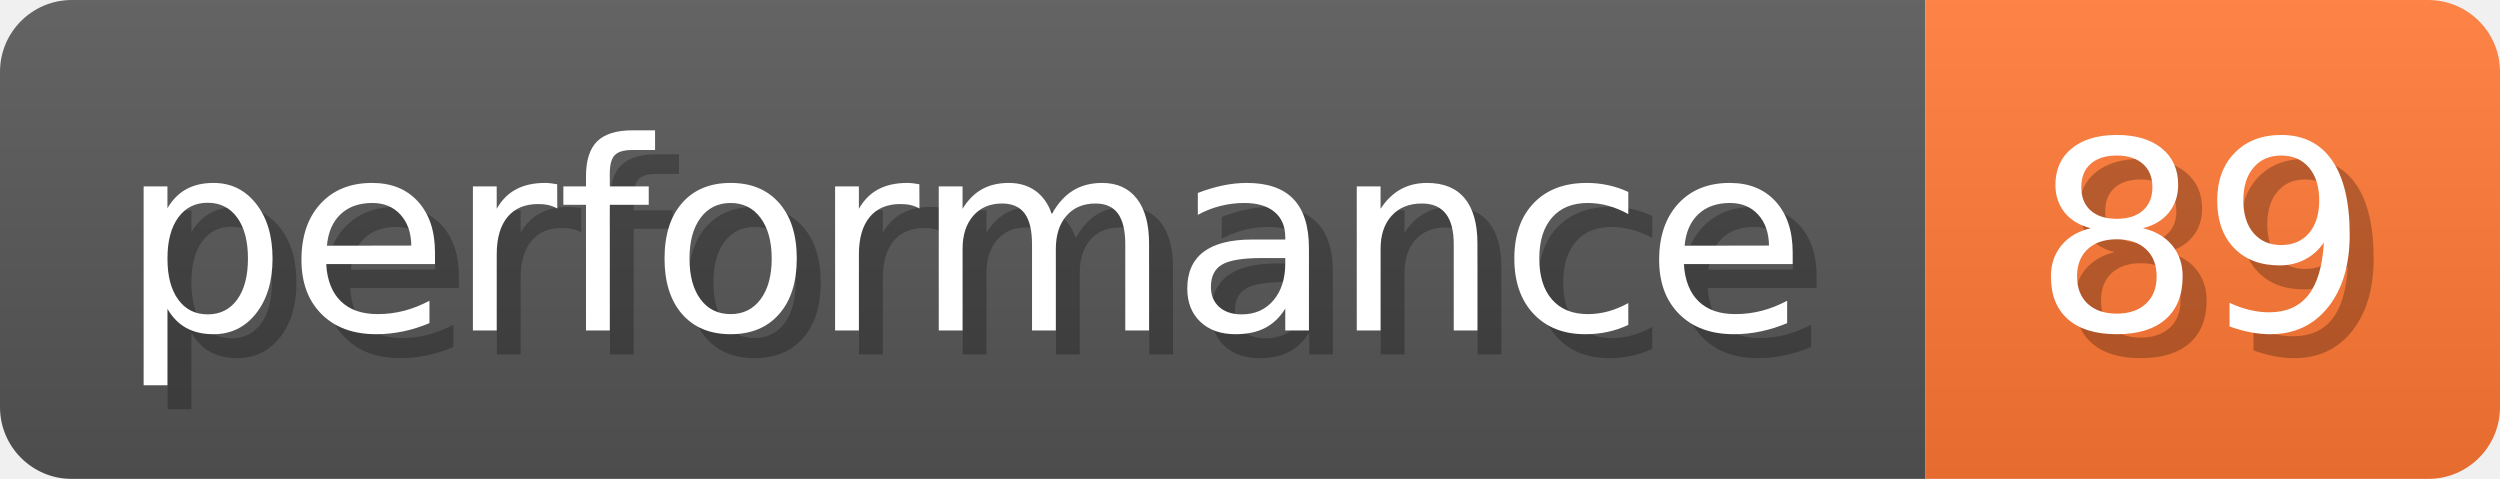
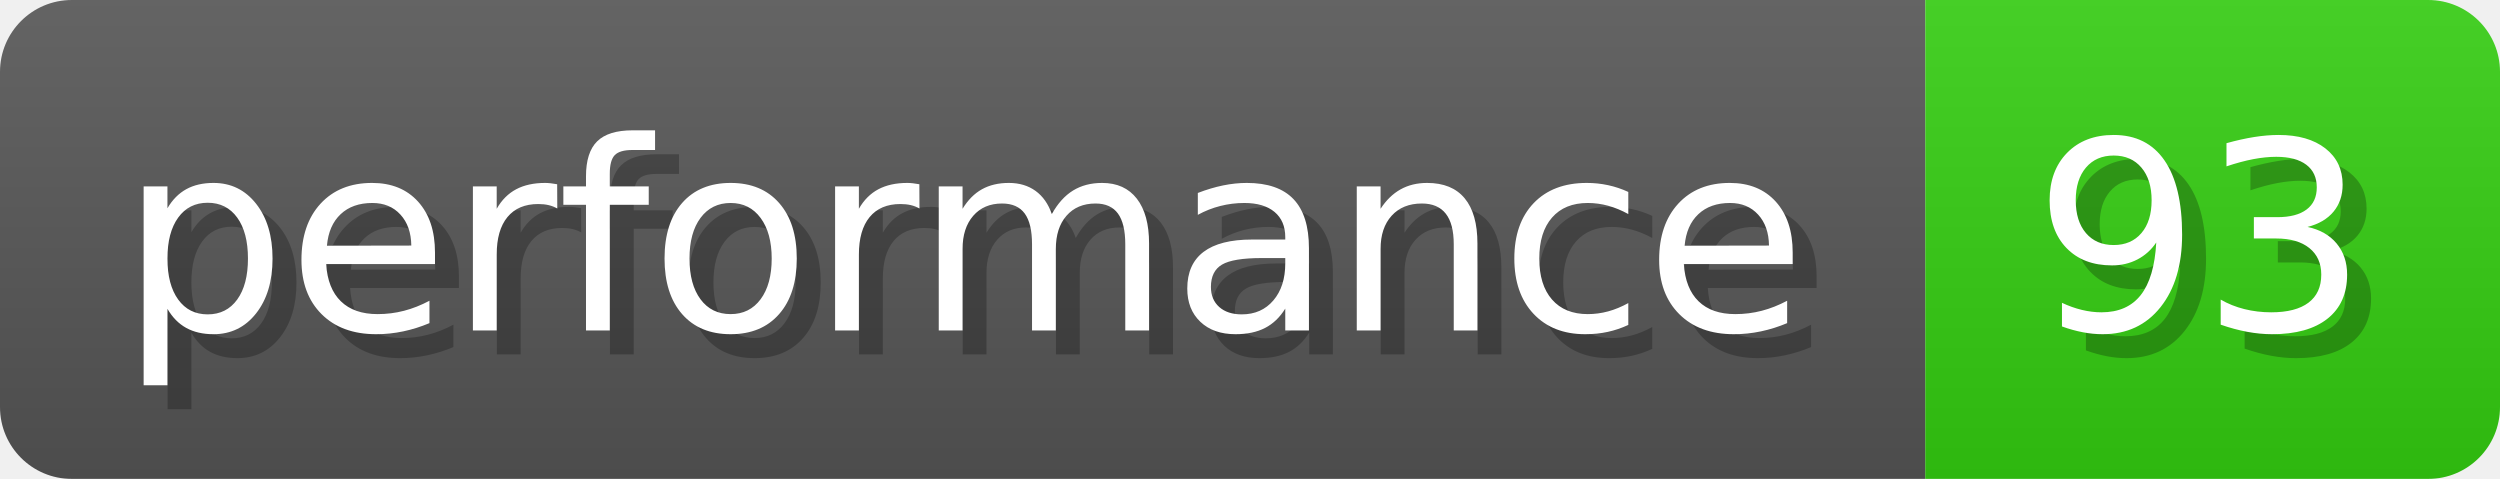
- <svg xmlns="http://www.w3.org/2000/svg" width="104.4" height="20" viewBox="0 0 1044 200" role="img" aria-label="performance: 89">
+ <svg xmlns="http://www.w3.org/2000/svg" width="104.4" height="20" viewBox="0 0 1044 200" role="img" aria-label="performance: 93">
  <linearGradient id="a" x2="0" y2="100%">
    <stop offset="0" stop-opacity=".1" stop-color="#EEE" />
    <stop offset="1" stop-opacity=".1" />
  </linearGradient>
  <mask id="m">
    <rect width="1044" height="200" rx="30" fill="#FFF" />
  </mask>
  <g mask="url(#m)">
    <rect width="804" height="200" fill="#555" />
-     <rect width="240" height="200" fill="#F73" x="804" />
+     <rect width="240" height="200" fill="#3C1" x="804" />
    <rect width="1044" height="200" fill="url(#a)" />
  </g>
  <g aria-hidden="true" fill="#fff" text-anchor="start" font-family="Verdana,DejaVu Sans,sans-serif" font-size="110">
    <text x="60" y="148" textLength="704" fill="#000" opacity="0.25">performance</text>
    <text x="50" y="138" textLength="704">performance</text>
-     <text x="859" y="148" textLength="140" fill="#000" opacity="0.25">89</text>
-     <text x="849" y="138" textLength="140">89</text>
+     <text x="859" y="148" textLength="140" fill="#000" opacity="0.25">93</text>
+     <text x="849" y="138" textLength="140">93</text>
  </g>
</svg>
